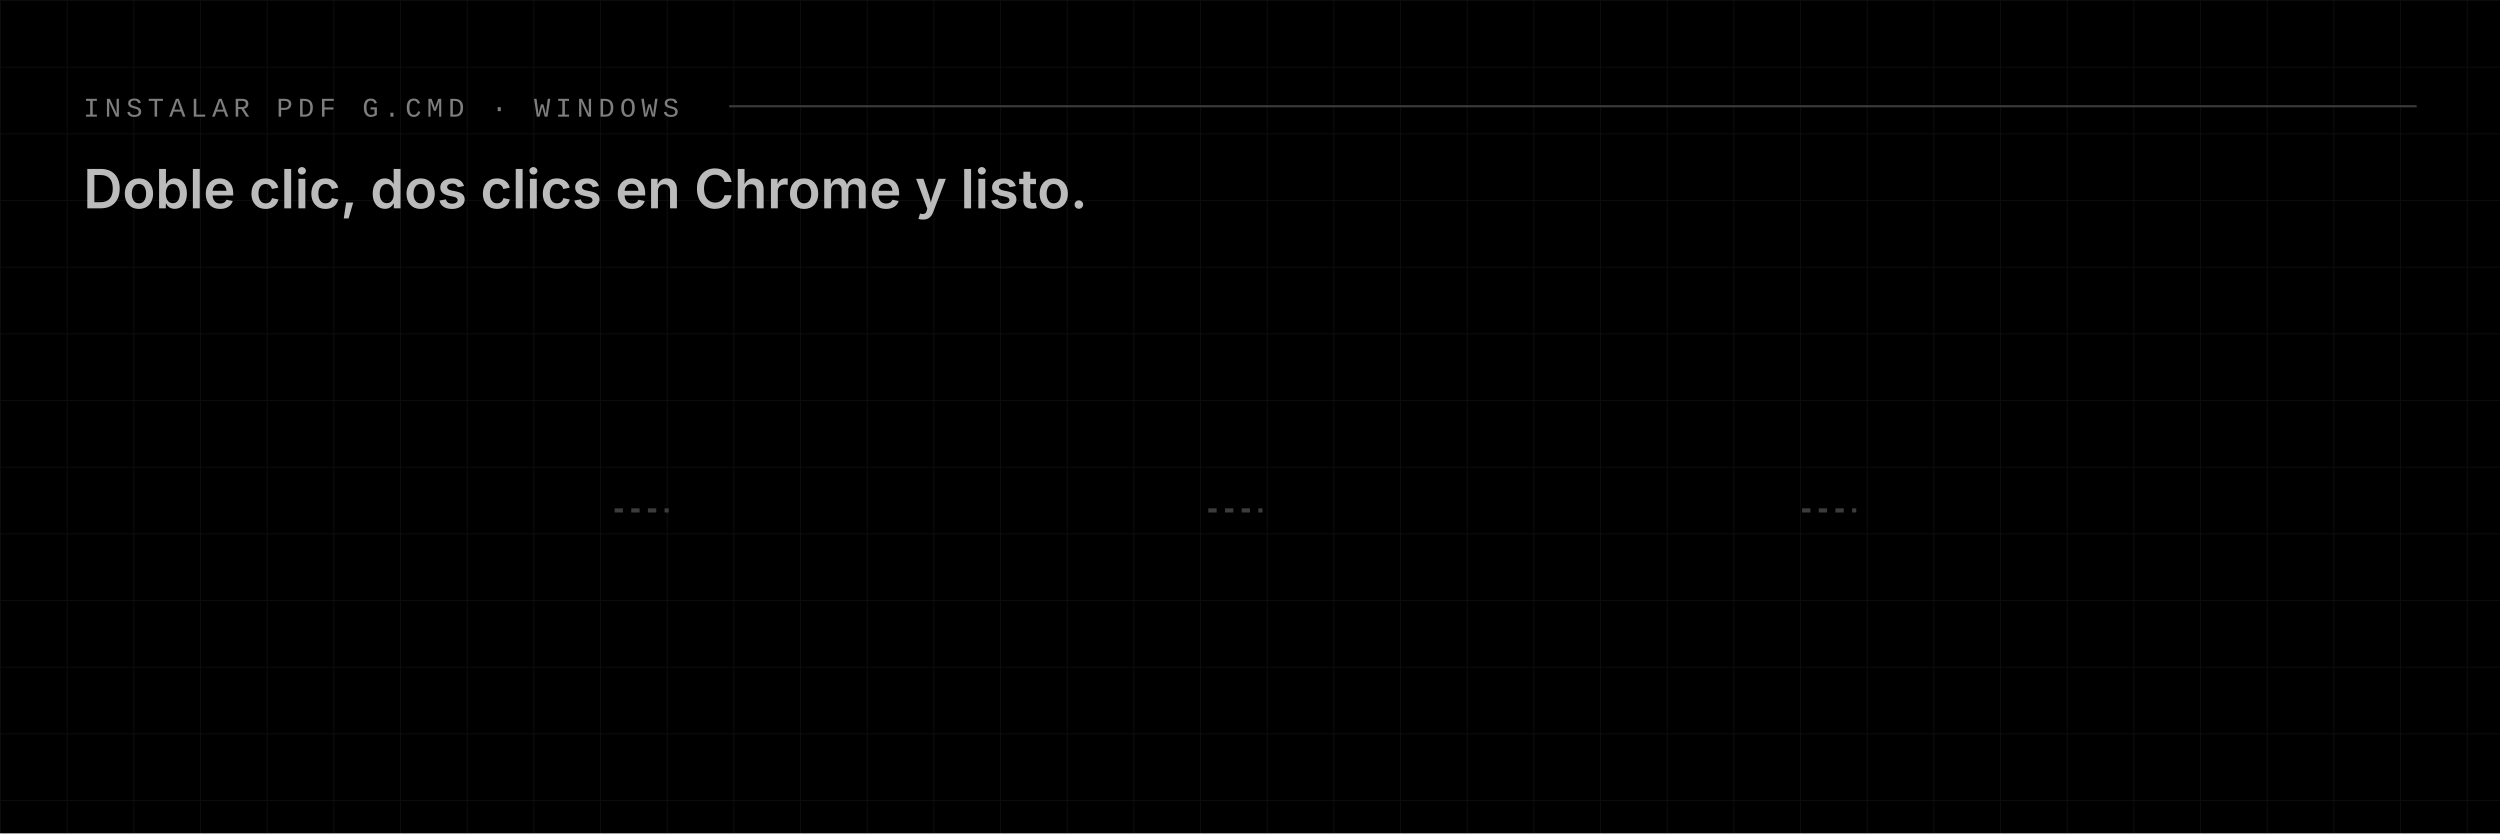
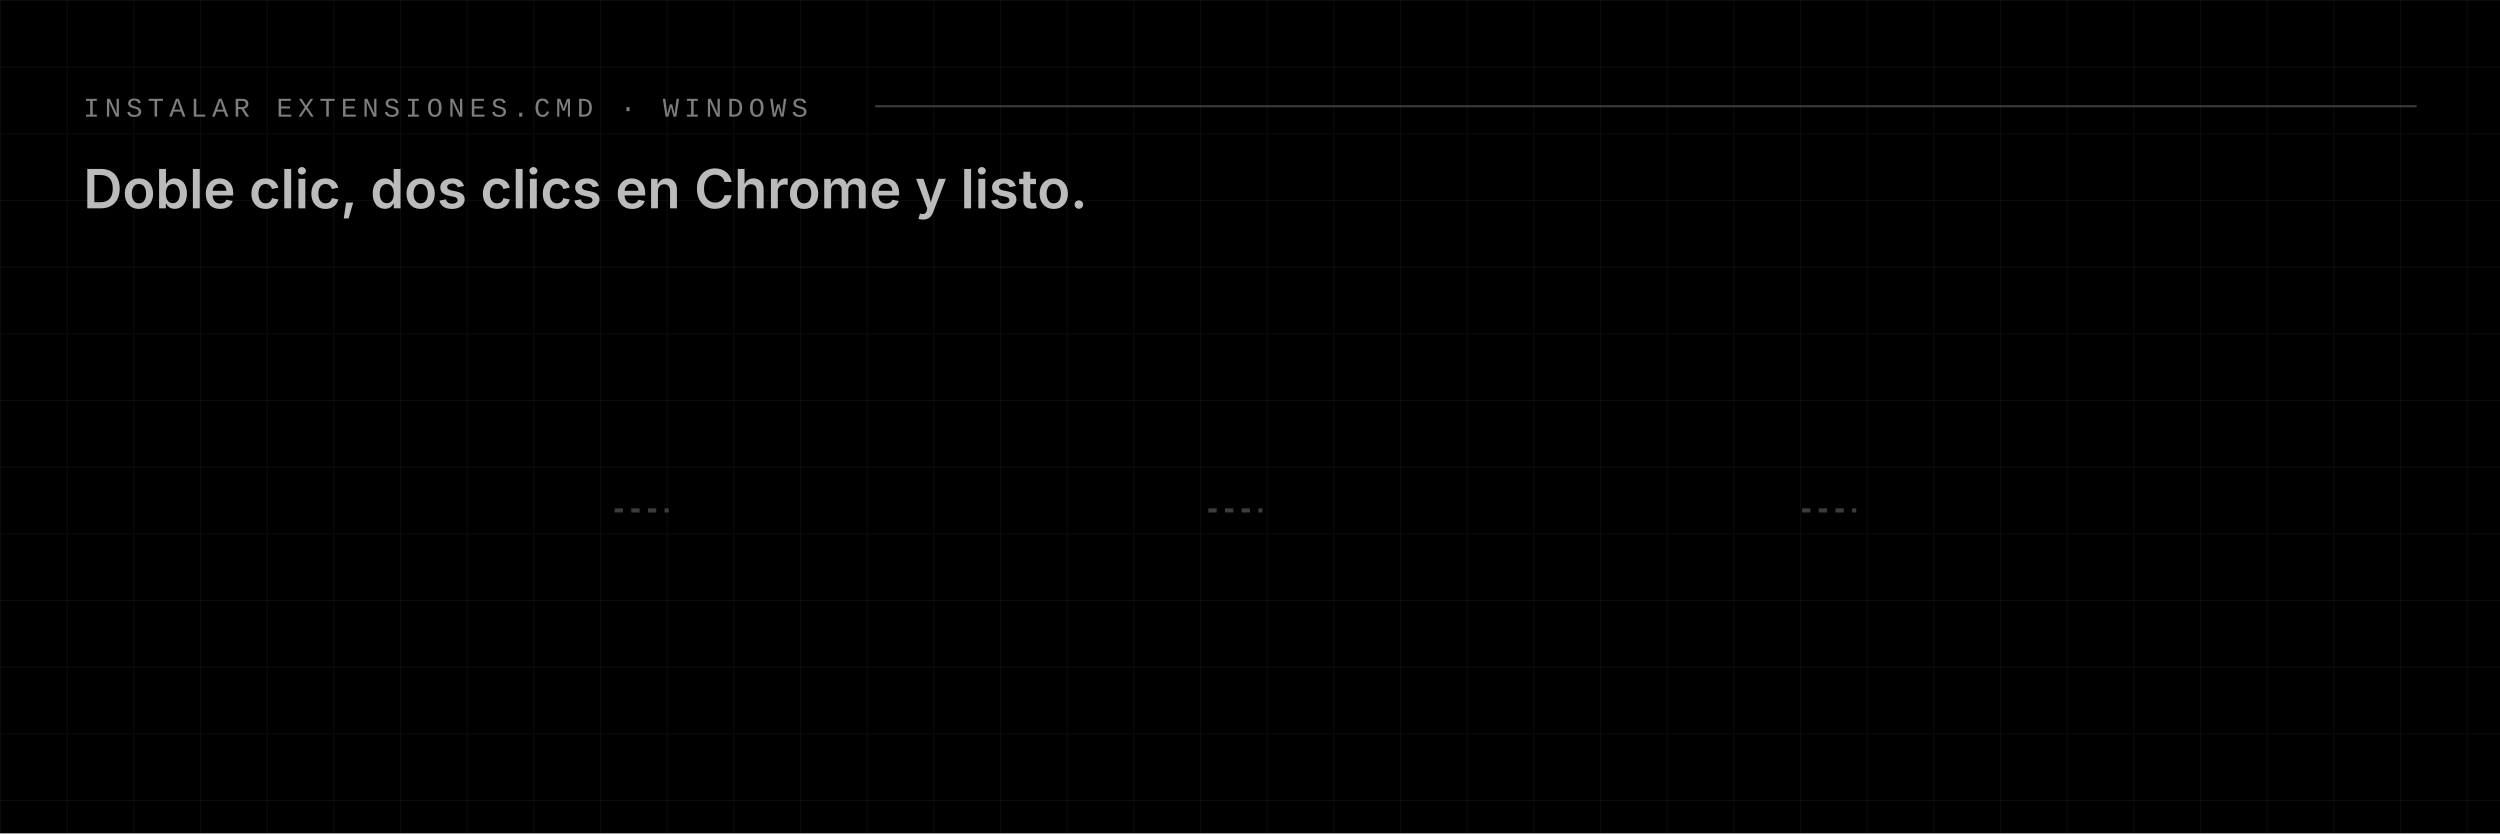
<svg xmlns="http://www.w3.org/2000/svg" viewBox="0 0 1200 400" role="img" aria-label="Instalador para Windows: copia la extensión, abre la página de extensiones, tú haces dos clics y se crea el acceso directo">
  <defs>
    <pattern id="grid" width="32" height="32" patternUnits="userSpaceOnUse">
      <path d="M 32 0 L 0 0 0 32" fill="none" stroke="#ffffff" stroke-opacity="0.05" stroke-width="1" />
    </pattern>
  </defs>
  <rect width="1200" height="400" fill="#000000" />
  <rect width="1200" height="400" fill="url(#grid)" />
-   <text x="40" y="56" font-family="Consolas, 'Courier New', monospace" font-size="13" letter-spacing="2.5" fill="#7e7e7e" text-anchor="start">INSTALAR PDF G.CMD · WINDOWS</text>
-   <line x1="350" y1="51" x2="1160" y2="51" stroke="#3c3c3c" />
+   <text x="40" y="56" font-family="Consolas, 'Courier New', monospace" font-size="13" letter-spacing="2.5" fill="#7e7e7e" text-anchor="start">INSTALAR EXTENSIONES.CMD · WINDOWS</text>
+   <line x1="420" y1="51" x2="1160" y2="51" stroke="#3c3c3c" />
  <text x="40" y="100" font-family="Inter, 'Segoe UI', Arial, Helvetica, sans-serif" font-size="26" font-weight="600" fill="#bbbbbb" text-anchor="start">Doble clic, dos clics en Chrome y listo.</text>
  <g opacity="0">
    <animate attributeName="opacity" values="0;0;1;1;0;0" keyTimes="0;0.033;0.063;0.926;0.956;1" dur="9s" repeatCount="indefinite" />
    <rect x="40" y="150" width="255" height="190" fill="#141414" stroke="#3c3c3c" stroke-width="1" />
    <rect x="40" y="150" width="255" height="4" fill="#0066b1" />
    <circle cx="76" cy="196" r="18" fill="none" stroke="#ffffff" stroke-width="2" />
    <text x="76" y="202" font-family="Inter, 'Segoe UI', Arial, Helvetica, sans-serif" font-size="16" font-weight="800" fill="#ffffff" text-anchor="middle">1</text>
-     <text x="106" y="203" font-family="Inter, 'Segoe UI', Arial, Helvetica, sans-serif" font-size="17" font-weight="800" fill="#ffffff" text-anchor="start">COPIA</text>
-     <text x="64" y="252" font-family="Inter, 'Segoe UI', Arial, Helvetica, sans-serif" font-size="15" font-weight="400" fill="#bbbbbb" text-anchor="start">La extensión a tu</text>
-     <text x="64" y="278" font-family="Inter, 'Segoe UI', Arial, Helvetica, sans-serif" font-size="15" font-weight="400" fill="#bbbbbb" text-anchor="start">carpeta de usuario</text>
+     <text x="106" y="203" font-family="Inter, 'Segoe UI', Arial, Helvetica, sans-serif" font-size="17" font-weight="800" fill="#ffffff" text-anchor="start">ELIGE Y COPIA</text>
+     <text x="64" y="252" font-family="Inter, 'Segoe UI', Arial, Helvetica, sans-serif" font-size="15" font-weight="400" fill="#bbbbbb" text-anchor="start">La extensión que elijas</text>
+     <text x="64" y="278" font-family="Inter, 'Segoe UI', Arial, Helvetica, sans-serif" font-size="15" font-weight="400" fill="#bbbbbb" text-anchor="start">a tu carpeta de usuario</text>
  </g>
  <path id="in1" d="M 295 245 L 321 245" stroke="#3c3c3c" stroke-width="2" stroke-dasharray="4 4" />
  <circle r="4.5" fill="#1c69d4" opacity="0">
    <animateMotion dur="1.6s" begin="1.9s" repeatCount="indefinite">
      <mpath href="#in1" />
    </animateMotion>
    <animate attributeName="opacity" values="0;1;1;0" keyTimes="0;0.1;0.85;1" dur="1.6s" begin="1.9s" repeatCount="indefinite" />
  </circle>
  <g opacity="0">
    <animate attributeName="opacity" values="0;0;1;1;0;0" keyTimes="0;0.211;0.241;0.926;0.956;1" dur="9s" repeatCount="indefinite" />
    <rect x="325" y="150" width="255" height="190" fill="#141414" stroke="#3c3c3c" stroke-width="1" />
    <rect x="325" y="150" width="255" height="4" fill="#1c69d4" />
    <circle cx="361" cy="196" r="18" fill="none" stroke="#ffffff" stroke-width="2" />
    <text x="361" y="202" font-family="Inter, 'Segoe UI', Arial, Helvetica, sans-serif" font-size="16" font-weight="800" fill="#ffffff" text-anchor="middle">2</text>
    <text x="391" y="203" font-family="Inter, 'Segoe UI', Arial, Helvetica, sans-serif" font-size="17" font-weight="800" fill="#ffffff" text-anchor="start">ABRE</text>
    <text x="349" y="252" font-family="Inter, 'Segoe UI', Arial, Helvetica, sans-serif" font-size="15" font-weight="400" fill="#bbbbbb" text-anchor="start">chrome://extensions</text>
    <text x="349" y="278" font-family="Inter, 'Segoe UI', Arial, Helvetica, sans-serif" font-size="15" font-weight="400" fill="#bbbbbb" text-anchor="start">con la ruta copiada</text>
  </g>
  <path id="in2" d="M 580 245 L 606 245" stroke="#3c3c3c" stroke-width="2" stroke-dasharray="4 4" />
  <circle r="4.5" fill="#e22718" opacity="0">
    <animateMotion dur="1.6s" begin="3.5s" repeatCount="indefinite">
      <mpath href="#in2" />
    </animateMotion>
    <animate attributeName="opacity" values="0;1;1;0" keyTimes="0;0.1;0.85;1" dur="1.6s" begin="3.5s" repeatCount="indefinite" />
  </circle>
  <g opacity="0">
    <animate attributeName="opacity" values="0;0;1;1;0;0" keyTimes="0;0.389;0.419;0.926;0.956;1" dur="9s" repeatCount="indefinite" />
    <rect x="610" y="150" width="255" height="190" fill="#141414" stroke="#e22718" stroke-width="2" />
    <rect x="610" y="150" width="255" height="4" fill="#e22718" />
    <circle cx="646" cy="196" r="18" fill="none" stroke="#ffffff" stroke-width="2" />
    <text x="646" y="202" font-family="Inter, 'Segoe UI', Arial, Helvetica, sans-serif" font-size="16" font-weight="800" fill="#ffffff" text-anchor="middle">3</text>
    <text x="676" y="203" font-family="Inter, 'Segoe UI', Arial, Helvetica, sans-serif" font-size="17" font-weight="800" fill="#ffffff" text-anchor="start">TÚ: 2 CLICS</text>
    <text x="634" y="252" font-family="Inter, 'Segoe UI', Arial, Helvetica, sans-serif" font-size="15" font-weight="400" fill="#bbbbbb" text-anchor="start">Modo desarrollador</text>
    <text x="634" y="278" font-family="Inter, 'Segoe UI', Arial, Helvetica, sans-serif" font-size="15" font-weight="400" fill="#bbbbbb" text-anchor="start">Cargar descomprimida</text>
  </g>
  <path id="in3" d="M 865 245 L 891 245" stroke="#3c3c3c" stroke-width="2" stroke-dasharray="4 4" />
  <circle r="4.5" fill="#0fa336" opacity="0">
    <animateMotion dur="1.6s" begin="5.1s" repeatCount="indefinite">
      <mpath href="#in3" />
    </animateMotion>
    <animate attributeName="opacity" values="0;1;1;0" keyTimes="0;0.1;0.85;1" dur="1.6s" begin="5.1s" repeatCount="indefinite" />
  </circle>
  <g opacity="0">
    <animate attributeName="opacity" values="0;0;1;1;0;0" keyTimes="0;0.567;0.597;0.926;0.956;1" dur="9s" repeatCount="indefinite" />
    <rect x="895" y="150" width="255" height="190" fill="#141414" stroke="#3c3c3c" stroke-width="1" />
    <rect x="895" y="150" width="255" height="4" fill="#0fa336" />
    <circle cx="931" cy="196" r="18" fill="none" stroke="#ffffff" stroke-width="2" />
    <text x="931" y="202" font-family="Inter, 'Segoe UI', Arial, Helvetica, sans-serif" font-size="16" font-weight="800" fill="#ffffff" text-anchor="middle">4</text>
    <text x="961" y="203" font-family="Inter, 'Segoe UI', Arial, Helvetica, sans-serif" font-size="17" font-weight="800" fill="#ffffff" text-anchor="start">LISTO</text>
    <text x="919" y="252" font-family="Inter, 'Segoe UI', Arial, Helvetica, sans-serif" font-size="15" font-weight="400" fill="#bbbbbb" text-anchor="start">Acceso directo en</text>
    <text x="919" y="278" font-family="Inter, 'Segoe UI', Arial, Helvetica, sans-serif" font-size="15" font-weight="400" fill="#bbbbbb" text-anchor="start">el escritorio</text>
  </g>
  <g opacity="0">
    <animate attributeName="opacity" values="0;0;1;1;0;0" keyTimes="0;0.444;0.474;0.926;0.956;1" dur="9s" repeatCount="indefinite" />
    <rect x="634" y="300" width="44" height="22" rx="11" fill="#3c3c3c">
      <animate attributeName="fill" values="#3c3c3c;#3c3c3c;#1c69d4;#1c69d4" keyTimes="0;0.5;0.55;1" dur="9s" repeatCount="indefinite" />
    </rect>
    <circle cx="645" cy="311" r="8" fill="#fff">
      <animate attributeName="cx" values="645;645;667;667" keyTimes="0;0.5;0.55;1" dur="9s" repeatCount="indefinite" />
    </circle>
    <rect x="694" y="298" width="150" height="26" fill="none" stroke="#ffffff" />
    <text x="769" y="316" font-family="Inter, 'Segoe UI', Arial, Helvetica, sans-serif" font-size="12" font-weight="400" fill="#ffffff" text-anchor="middle">Cargar descomprimida</text>
  </g>
</svg>
